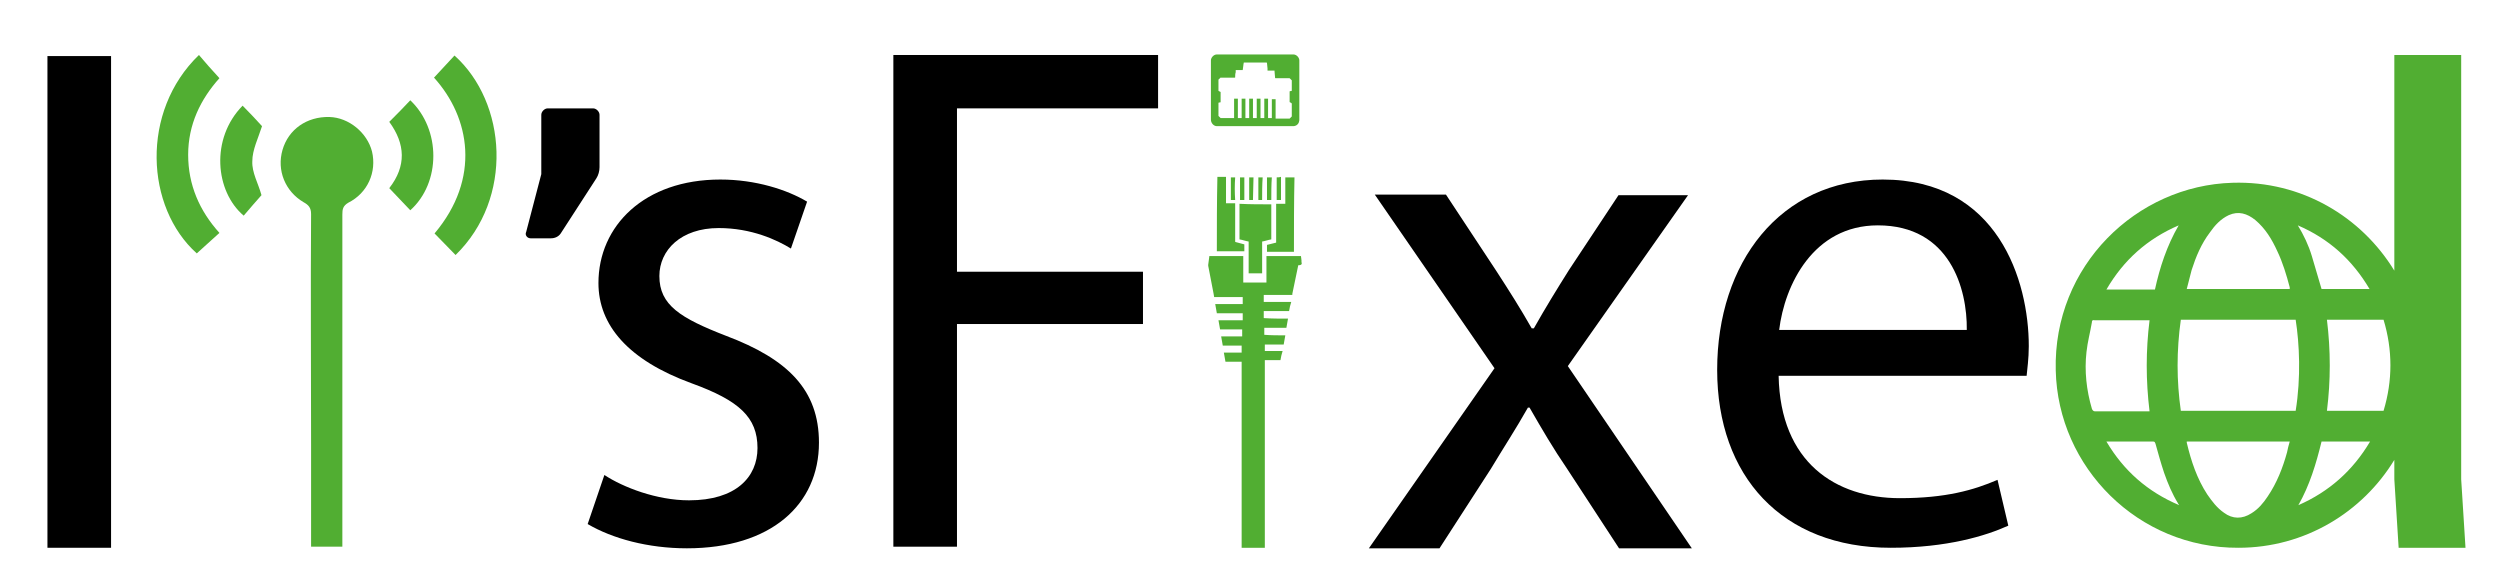
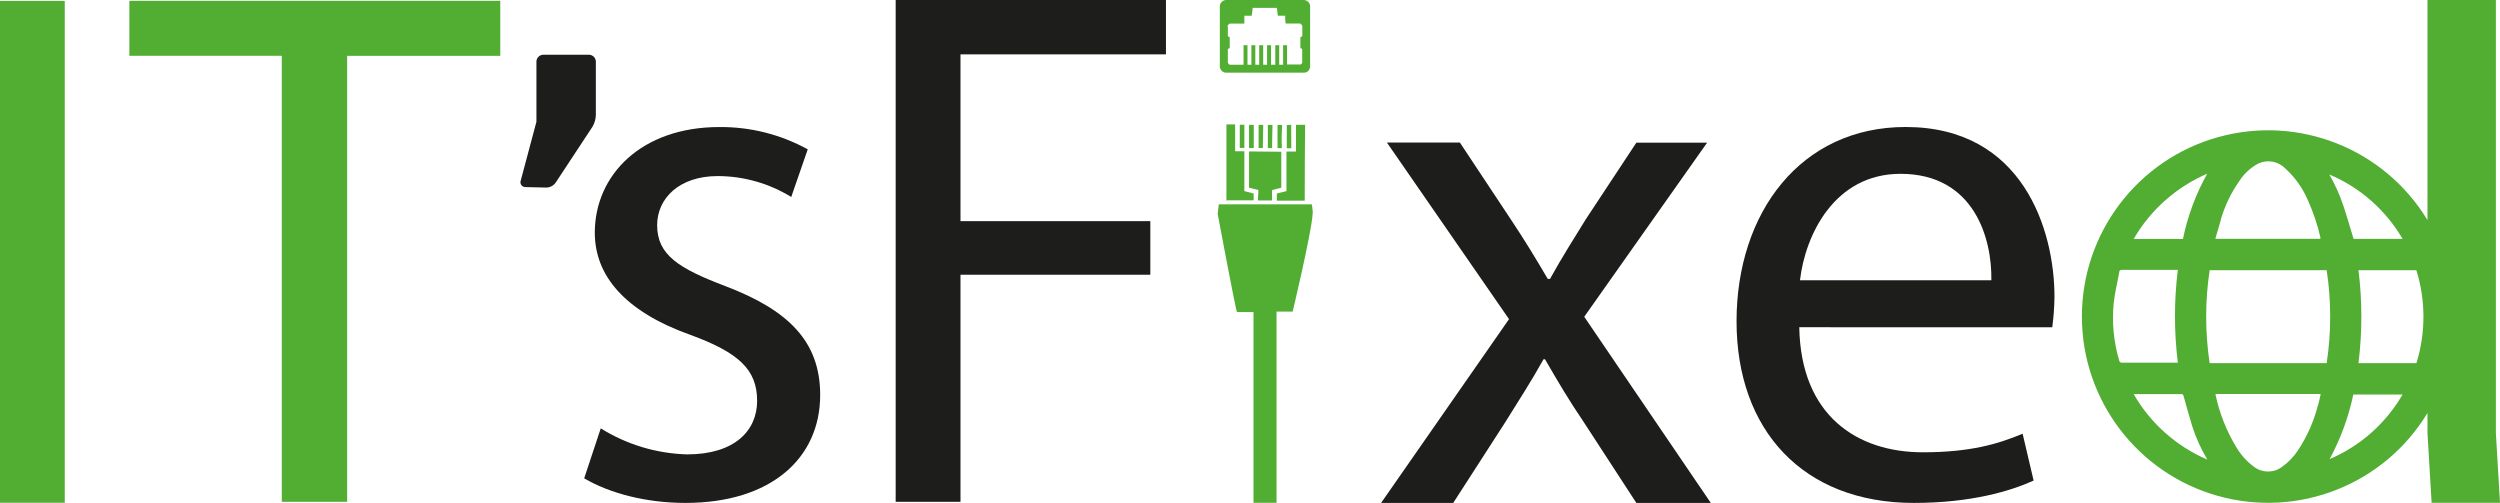
- <svg xmlns="http://www.w3.org/2000/svg" version="1.1" id="Vrstva_1" x="0px" y="0px" viewBox="0 0 463.7 108.2" style="enable-background:new 0 0 463.7 108.2;" xml:space="preserve">
-   <style type="text/css">
- 	.st0{fill:#51AE32;}
- </style>
-   <path d="M20.6,10.4v91.2H8.8V10.4H20.6z" />
-   <path d="M112.1,88.1c3.5,2.3,9.7,4.7,15.7,4.7c8.7,0,12.7-4.3,12.7-9.7c0-5.7-3.4-8.8-12.2-12C116.5,66.8,111,60.3,111,52.5  c0-10.6,8.5-19.2,22.6-19.2c6.6,0,12.4,1.9,16.1,4.1l-3,8.7c-2.6-1.6-7.3-3.8-13.4-3.8c-7,0-11,4.1-11,8.9c0,5.4,3.9,7.8,12.4,11.1  c11.4,4.3,17.2,10,17.2,19.8c0,11.5-8.9,19.6-24.5,19.6c-7.2,0-13.8-1.8-18.4-4.5L112.1,88.1z" />
-   <path d="M165.7,10.2h49.1v9.9h-37.3v30.3H212v9.7h-34.5v41.3h-11.8V10.2z" />
-   <path d="M268.2,36.1l9.3,14.1c2.4,3.7,4.5,7,6.6,10.7h0.4c2.2-3.9,4.3-7.3,6.5-10.8l9.2-13.9h12.9l-22.3,31.7l23,33.8h-13.5  l-9.6-14.7c-2.6-3.8-4.7-7.4-7-11.4h-0.3c-2.2,3.9-4.5,7.4-6.9,11.4l-9.5,14.7h-13.1l23.3-33.4L255,36.1H268.2z" />
-   <path d="M329.9,69.7c0.3,16.1,10.6,22.7,22.5,22.7c8.5,0,13.7-1.5,18.1-3.4l2,8.5c-4.2,1.9-11.4,4.1-21.8,4.1  c-20.2,0-32.2-13.3-32.2-33c0-19.8,11.6-35.3,30.7-35.3c21.4,0,27.1,18.8,27.1,30.9c0,2.4-0.3,4.3-0.4,5.5H329.9z M364.8,61.2  c0.1-7.6-3.1-19.4-16.5-19.4c-12,0-17.3,11.1-18.3,19.4H364.8z" />
-   <g>
-     <path class="st0" d="M61.1,21.7c-4.2-0.1-7.6,2.3-8.7,6.1c-1.1,3.8,0.5,7.7,3.9,9.7c0.9,0.5,1.4,1,1.4,2.2c-0.1,14.3,0,28.5,0,42.8   c0,2.5,0,16.3,0,18.9c2,0,3.7,0,5.8,0c0-1.1,0-13.3,0-14.3c0-15.8,0-31.5,0-47.3c0-1,0.1-1.6,1.1-2.2c3.6-1.8,5.3-5.7,4.4-9.5   C68.1,24.6,64.7,21.8,61.1,21.7z" />
-     <path class="st0" d="M84.3,10.3c-1.3,1.4-2.5,2.7-3.8,4.1c6.7,7.4,8.7,18.7,0.1,28.9c1.3,1.3,2.5,2.6,3.9,4   C95.3,36.8,94,19,84.3,10.3z" />
-     <path class="st0" d="M36.9,10.2C26,20.7,27,38.5,36.5,47c1.4-1.3,2.8-2.5,4.2-3.8c-3.7-4.1-5.8-8.9-5.8-14.5   c0-5.6,2.3-10.3,5.8-14.2C39.3,13,38.1,11.6,36.9,10.2z" />
-     <path class="st0" d="M72.2,22.6c3,4.1,3.2,8.2,0,12.3c1.3,1.4,2.6,2.7,3.9,4.1c5.7-5.1,5.7-15,0-20.4   C74.9,19.9,73.6,21.2,72.2,22.6z" />
-     <path class="st0" d="M45,19.6C39,25.7,39.9,35.5,45.2,40c1.2-1.4,2.4-2.8,3.3-3.8c-0.6-2.2-1.8-4.2-1.7-6.3c0-2.1,1.1-4.3,1.8-6.5   C47.6,22.3,46.3,20.9,45,19.6z" />
+ <svg xmlns="http://www.w3.org/2000/svg" viewBox="0 0 454.35 91.4">
+   <defs>
+     <style>.cls-1{fill:#1d1d1b;}.cls-2{fill:#51ae32;}</style>
+   </defs>
+   <g id="Vrstva_2" data-name="Vrstva 2">
+     <g id="Vrstva_2-2" data-name="Vrstva 2">
+       <path class="cls-1" d="M95.47,34a.88.88,0,0,1-.83-1.19l2.85-10.68v-11a1.27,1.27,0,0,1,1.19-1.18h8.42a1.27,1.27,0,0,1,1.19,1.18v9.73A4.49,4.49,0,0,1,107.7,23l-6.65,10.09a2.1,2.1,0,0,1-1.78,1Z" />
+       <path class="cls-2" d="M11.77.17v91.2H0V.17Z" />
+       <path class="cls-1" d="M109.18,77.85a31.24,31.24,0,0,0,15.7,4.73c8.66,0,12.72-4.33,12.72-9.74,0-5.68-3.38-8.79-12.18-12-11.77-4.2-17.32-10.69-17.32-18.54,0-10.55,8.53-19.21,22.6-19.21a32.73,32.73,0,0,1,16.1,4.05l-3,8.66A25.57,25.57,0,0,0,130.43,32c-7,0-11,4.06-11,8.93,0,5.41,3.92,7.85,12.45,11.09,11.36,4.33,17.18,10,17.18,19.76,0,11.5-8.93,19.62-24.49,19.62-7.17,0-13.8-1.76-18.4-4.47Z" />
+       <path class="cls-1" d="M162.78,0H211.9V9.88H174.56V40.19h34.5v9.74h-34.5V91.2H162.78Z" />
+       <path class="cls-1" d="M265.32,25.91,274.66,40c2.44,3.66,4.47,7,6.63,10.69h.41c2.16-3.92,4.33-7.3,6.49-10.82l9.2-13.94h12.86L287.92,57.57l23,33.83H297.39l-9.6-14.75c-2.58-3.79-4.74-7.44-7-11.36h-.27c-2.17,3.92-4.47,7.44-6.9,11.36L264.11,91.4H251L274.25,58,252.06,25.91Z" />
+       <path class="cls-1" d="M327,59.47c.27,16.1,10.55,22.73,22.46,22.73,8.53,0,13.67-1.49,18.13-3.38l2,8.52c-4.19,1.9-11.36,4.06-21.78,4.06-20.16,0-32.21-13.26-32.21-33s11.64-35.32,30.72-35.32c21.38,0,27.06,18.81,27.06,30.85a46.27,46.27,0,0,1-.4,5.55Zm34.91-8.53c.14-7.57-3.11-19.35-16.51-19.35-12,0-17.32,11.1-18.27,19.35Z" />
+       <path class="cls-2" d="M453.6,78.72V0H441.17V40a33.85,33.85,0,1,0,0,35.06v3.64l.75,12.68h12.43Zm-17-35.31h-8.86c-.62-2-1.2-4.06-1.85-6a31,31,0,0,0-2.56-5.7A28,28,0,0,1,436.64,43.41Zm-33-3.5a24,24,0,0,1,3.37-7,9.16,9.16,0,0,1,3.5-3.21,4.32,4.32,0,0,1,4.88.93,16.6,16.6,0,0,1,4.09,5.78,35.84,35.84,0,0,1,2.26,6.69,1.37,1.37,0,0,1,0,.3H402.61C403,42.21,403.27,41.06,403.63,39.91Zm-2.45-8.36a41.21,41.21,0,0,0-4.42,11.87h-8.95A28.49,28.49,0,0,1,401.18,31.55Zm-16,34a27.34,27.34,0,0,1-1-10.52c.2-1.87.68-3.7,1-5.54,0-.26.13-.46.49-.45h9.87l.29,0a68.51,68.51,0,0,0,0,16.87,2.76,2.76,0,0,1-.37,0h-9.71A.51.51,0,0,1,385.15,65.58Zm2.64,6.08c3,0,5.83,0,8.68,0,.33,0,.33.21.39.41.52,1.81,1,3.64,1.56,5.43A28.21,28.21,0,0,0,401,83.24c0,.06.07.13.16.29A28.4,28.4,0,0,1,387.79,71.66Zm33.48,2a26.94,26.94,0,0,1-3.61,8.17,11.13,11.13,0,0,1-3,3.1,4.22,4.22,0,0,1-5.09-.12,12,12,0,0,1-3.08-3.4,30.85,30.85,0,0,1-3.83-9.6.73.73,0,0,1,0-.18h19.1C421.62,72.37,421.45,73,421.27,73.7ZM401.58,66a56.92,56.92,0,0,1,0-16.89h21.27a56.17,56.17,0,0,1,0,16.89Zm21.8,17.45a43.41,43.41,0,0,0,4.31-11.75h8.95A28,28,0,0,1,423.38,83.44ZM439.16,66H428.63a68.18,68.18,0,0,0,0-16.89h10.52A28.45,28.45,0,0,1,439.16,66Z" />
+       <path class="cls-2" d="M222.79,13.21c3.2,0,6.4,0,9.59,0H237a1.14,1.14,0,0,0,1.1-1.06v-6h0c0-1.69,0-3.38,0-5.07A1.18,1.18,0,0,0,237,0h-14.2a1.19,1.19,0,0,0-1.11,1.11v11A1.18,1.18,0,0,0,222.79,13.21Zm.33-8.56c0-.11.19-.19.28-.29a.19.19,0,0,1,.16-.07h2.5c.07,0,.09,0,.09-.09,0-.31,0-.62,0-.94l0-.4h1.34l.18-1.43H232s.06,0,.06.06c.05.34.08.67.13,1,0,.12,0,.24.05.37h1.33s0,.06,0,.1c0,.4,0,.81.07,1.22,0,.08,0,.1.11.1h2.49a.19.19,0,0,1,.15.06,2.61,2.61,0,0,1,.23.24.22.22,0,0,1,.06.13V6.18h0v.38h0c0,.07-.18.1-.27.14a.15.15,0,0,0-.08.1.43.43,0,0,0,0,.05c0,.36,0,.72,0,1.08,0,0,0,0,0,.08v.37c0,.11,0,.24,0,.32s.18.11.27.15a.11.11,0,0,1,.06.06v2.42a.44.44,0,0,1,0,.13l-.26.26s0,0,0,0h-2.49V8.22h-.72v3.54h-.71V8.22h-.71v3.55H231V8.22h-.72v3.55h-.71V8.22h-.72v3.55h-.71V8.22h-.71v3.55h-.71V8.21H226v3.56h-2.44a.21.21,0,0,1-.1,0,3.13,3.13,0,0,1-.25-.26.2.2,0,0,1-.06-.13V9.24c0-.11,0-.23,0-.31s.17-.1.26-.14.08-.07.08-.14V7.11c0-.11,0-.24,0-.32s-.18-.11-.27-.15a.1.1,0,0,1-.07-.11V5A1.26,1.26,0,0,1,223.12,4.65Z" />
+       <path class="cls-2" d="M51.21,10.14H23.51V.15H90.92v10H63.09V91.2H51.21Z" />
+       <path class="cls-2" d="M238.57,38.68a2.87,2.87,0,0,0,0-.35,2,2,0,0,1-.05-.34c0-.29-.07-.58-.11-.85l-6.37,0-4.25,0-6.29,0s0,0,0,.06c-.07.51-.13,1-.19,1.53a.67.67,0,0,0,0,.2s3.31,17.68,3.5,17.79l3,0v0h0V91.38H232V56.63h2.93s3.39-14.2,3.62-17.65A2.71,2.71,0,0,0,238.57,38.68Z" />
+       <path class="cls-2" d="M222.77,36.41l5.07,0v0c0-.39,0-.78,0-1.18,0-.07,0-.07-.09-.08-.49-.13-1-.27-1.49-.39-.09,0-.11,0-.11-.14l0-7v-.13h-1.68c0-1.62,0-3.24,0-4.88H223l-.11,0,0,0s0,.08,0,.11q0,6.78,0,13.54Z" />
+       <path class="cls-2" d="M228.63,36.43h2.55c0-2,0,.08,0-1.89l1.68-.43,0-6.53L227,27.52c0,2.21,0,4.4,0,6.59l1.69.42C228.67,36.51,228.64,34.46,228.63,36.43Z" />
+       <path class="cls-2" d="M232.05,35.29v1.18l5.07,0q0-6.87.07-13.79l-1.66,0c0,1.59,0,3.22,0,4.86h-1.73c0,2.4,0,4.79,0,7.2l-1.6.38C232.08,35.18,232.05,35.21,232.05,35.29Z" />
+       <path class="cls-2" d="M234.66,22.68l-.8.05c0,1.38,0,2.79,0,4.21h.82Z" />
+       <path class="cls-2" d="M229.51,26.91c0-1.4.05-2.81.07-4.22h-.84c0,1.4,0,2.81,0,4.21Z" />
+       <path class="cls-2" d="M231.19,26.92c0-1.41.05-2.82.07-4.22h-.84l0,4.21Z" />
+       <path class="cls-2" d="M226.15,26.89V22.67h-.83c0,1.41,0,2.82,0,4.22Z" />
+       <path class="cls-2" d="M233,22.71h-.82c0,1.4,0,2.81,0,4.21h.79C232.9,25.5,232.92,24.09,233,22.71Z" />
+       <path class="cls-2" d="M227.86,26.9V22.69H227l0,4.22Z" />
+     </g>
  </g>
-   <path class="st0" d="M456.5,88.9V10.2h-12.4v40c-6.1-10-17.2-16.7-30-16.3c-17.8,0.5-33.3,15.4-32.8,34.8c0.4,18,15.3,33,33.9,32.9  c12.3,0,23-6.6,28.9-16.3v3.6l0.8,12.7h12.4L456.5,88.9z M439.5,53.6c-3,0-6,0-8.9,0c-0.6-2-1.2-4.1-1.8-6.1c-0.6-2-1.5-3.9-2.6-5.7  C432,44.3,436.3,48.2,439.5,53.6z M406.5,50.1c0.8-2.5,1.8-4.9,3.4-7c0.9-1.3,2-2.5,3.5-3.2c1.8-0.8,3.4-0.3,4.9,0.9  c1.9,1.6,3.1,3.6,4.1,5.8c1,2.1,1.7,4.4,2.3,6.7c0,0.1,0,0.2,0,0.3c-6.4,0-12.7,0-19.1,0C405.9,52.4,406.2,51.3,406.5,50.1z   M404.1,41.8c-2.2,3.8-3.5,7.8-4.4,11.9c-3,0-5.9,0-9,0C393.9,48.2,398.3,44.3,404.1,41.8z M388,75.8c-1-3.4-1.4-7-1-10.5  c0.2-1.9,0.7-3.7,1-5.5c0-0.3,0.1-0.5,0.5-0.4c3.3,0,6.6,0,9.9,0c0.1,0,0.2,0,0.3,0c-0.7,5.6-0.7,11.2,0,16.9c-0.1,0-0.3,0-0.4,0  c-3.2,0-6.5,0-9.7,0C388.3,76.3,388.1,76.1,388,75.8z M390.7,81.9c3,0,5.8,0,8.7,0c0.3,0,0.3,0.2,0.4,0.4c0.5,1.8,1,3.6,1.6,5.4  c0.7,2,1.5,3.9,2.6,5.7c0,0.1,0.1,0.1,0.2,0.3C398.3,91.2,393.9,87.3,390.7,81.9z M424.2,83.9c-0.8,2.9-1.9,5.7-3.6,8.2  c-0.8,1.2-1.7,2.3-3,3.1c-1.7,1.1-3.5,1.1-5.1-0.1c-1.3-0.9-2.2-2.1-3.1-3.4c-1.9-2.9-3-6.2-3.8-9.6c0,0,0-0.1,0-0.2  c6.4,0,12.7,0,19.1,0C424.5,82.6,424.3,83.3,424.2,83.9z M404.5,76.2c-0.8-5.6-0.8-11.2,0-16.9c7.1,0,14.2,0,21.3,0  c0.7,4.5,1,10.7,0,16.9C418.7,76.2,411.6,76.2,404.5,76.2z M426.3,93.7c2.1-3.7,3.3-7.7,4.3-11.8c3,0,5.9,0,9,0  C436.4,87.3,432,91.2,426.3,93.7z M442.1,76.2c-3.5,0-7,0-10.5,0c0.7-5.6,0.7-11.2,0-16.9c3.5,0,7,0,10.5,0  C443.8,64.9,443.8,70.6,442.1,76.2z" />
-   <path class="st0" d="M225.7,23.4c3.2,0,6.4,0,9.6,0v0l0.4,0l4.2,0c0,0,1,0,1.1-1.1l0-6h0c0,0,0,0,0,0c0-1.7,0-3.4,0-5.1  c0-0.5-0.5-1.1-1.1-1.1c-4.7,0-9.5,0-14.2,0c-0.6,0-1.1,0.6-1.1,1.1c0,3.7,0,7.3,0,11C224.6,22.8,225.1,23.4,225.7,23.4z M226,14.8  c0-0.1,0.2-0.2,0.3-0.3c0-0.1,0.1-0.1,0.2-0.1c0.8,0,1.7,0,2.5,0c0.1,0,0.1,0,0.1-0.1c0-0.3,0-0.6,0.1-0.9c0-0.1,0-0.3,0-0.4  c0.4,0,0.9,0,1.3,0c0.1-0.5,0.1-1,0.2-1.4c0,0,0.1,0,0.1,0c1.4,0,2.7,0,4.1,0c0,0,0,0,0,0c0,0,0.1,0,0.1,0.1c0,0.3,0.1,0.7,0.1,1  c0,0.1,0,0.2,0,0.4c0.5,0,0.9,0,1.3,0c0,0,0,0.1,0,0.1c0,0.4,0.1,0.8,0.1,1.2c0,0.1,0,0.1,0.1,0.1c0.8,0,1.7,0,2.5,0  c0.1,0,0.1,0,0.2,0.1c0.1,0.1,0.2,0.2,0.2,0.2c0,0,0.1,0.1,0.1,0.1c0,0.5,0,1,0,1.5h0v0.4c0,0,0,0,0,0c0,0,0,0,0,0  c0,0.1-0.2,0.1-0.3,0.1c-0.1,0-0.1,0.1-0.1,0.1c0,0,0,0,0,0c0,0.4,0,0.7,0,1.1c0,0,0,0,0,0.1c0,0.1,0,0.2,0,0.4c0,0.1,0,0.2,0,0.3  c0,0.1,0.2,0.1,0.3,0.2c0,0,0,0,0.1,0.1v2.4c0,0-0.1,0.1-0.1,0.1l-0.3,0.3c0,0,0,0-0.1,0h-2.5l0-0.1c0-1.1,0-2.3,0-3.4  c0,0,0-0.1,0-0.1c-0.2,0-0.5,0-0.7,0c0,1.2,0,2.4,0,3.5h-0.3v0c-0.1,0-0.2,0-0.4,0c0-1.2,0-2.4,0-3.6c-0.2,0-0.5,0-0.7,0  c0,1.2,0,2.4,0,3.6c-0.2,0-0.5,0-0.7,0c0-1.2,0-2.4,0-3.6c-0.2,0-0.5,0-0.7,0c0,1.2,0,2.4,0,3.6c-0.2,0-0.5,0-0.7,0  c0-1.2,0-2.4,0-3.6c-0.2,0-0.5,0-0.7,0c0,1.2,0,2.4,0,3.6c-0.2,0-0.5,0-0.7,0c0-1.2,0-2.4,0-3.6c-0.2,0-0.5,0-0.7,0  c0,1.2,0,2.4,0,3.6c-0.2,0-0.5,0-0.7,0c0-1.2,0-2.4,0-3.6c-0.2,0-0.5,0-0.7,0c0,1.2,0,2.4,0,3.6c0,0,0,0,0,0c-0.8,0-1.6,0-2.4,0  c0,0-0.1,0-0.1,0c-0.1-0.1-0.2-0.2-0.3-0.3c0,0-0.1-0.1-0.1-0.1c0-0.7,0-1.4,0-2.1c0-0.1,0-0.2,0-0.3c0-0.1,0.2-0.1,0.3-0.1  c0.1,0,0.1-0.1,0.1-0.1c0-0.5,0-1,0-1.5c0-0.1,0-0.2,0-0.3c0-0.1-0.2-0.1-0.3-0.2c-0.1,0-0.1-0.1-0.1-0.1c0-0.5,0-1,0-1.5  C226,15.1,226,14.9,226,14.8z" />
-   <path class="st0" d="M241.4,48.6c0-0.1,0-0.2,0-0.3c0-0.3-0.1-0.6-0.1-0.8c-2.1,0-4.2,0-6.4,0c0,1.6,0,3.2,0,4.9c-1.4,0-2.8,0-4.3,0  c0-1.6,0-3.2,0-4.9c-2.1,0-4.2,0-6.3,0c0,0,0,0,0,0.1c-0.1,0.5-0.1,1-0.2,1.5c0,0.1,0,0.1,0,0.2c0.3,1.7,0.7,3.5,1,5.2  c0,0.2,0.1,0.4,0.1,0.6c1.8,0,3.6,0,5.3,0c0,0.4,0,0.8,0,1.3c-1.7,0-3.4,0-5.1,0c0.1,0.6,0.2,1.1,0.3,1.7c1.6,0,3.2,0,4.8,0  c0,0.4,0,0.8,0,1.3c-1.5,0-3,0-4.5,0c0.1,0.6,0.2,1.1,0.3,1.7c1.4,0,2.8,0,4.1,0c0,0.4,0,0.8,0,1.3c-1.3,0-2.6,0-3.9,0  c0.1,0.6,0.2,1.1,0.3,1.7c1.2,0,2.4,0,3.5,0c0,0.4,0,0.7,0,1.1v0c0,0.1,0,0.1,0,0.2c-1.1,0-2.2,0-3.3,0c0.1,0.6,0.2,1.1,0.3,1.7  c1,0,2,0,3,0c0,0,0,0,0,0l0,0v34.5h4.3V66.8c1,0,1.9,0,2.9,0c0.1-0.6,0.2-1.1,0.4-1.7c-1.1,0-2.2,0-3.3,0V65c0-0.4,0-0.7,0-1.1  c1.2,0,2.4,0,3.5,0c0.1-0.6,0.2-1.1,0.3-1.7c-1.3,0-2.6,0-3.9-0.1c0-0.4,0-0.8,0-1.3c1.4,0,2.8,0,4.1,0c0.1-0.6,0.2-1.1,0.3-1.7  c-1.5,0-3,0-4.5-0.1c0-0.4,0-0.8,0-1.3c1.6,0,3.2,0,4.7,0c0.1-0.6,0.2-1.1,0.4-1.7c-1.7,0-3.4,0-5.1,0c0-0.4,0-0.8,0-1.3  c1.8,0,3.6,0,5.3,0c0-0.1,0-0.1,0-0.2c0.4-1.8,0.7-3.5,1.1-5.3C241.5,49.2,241.5,48.9,241.4,48.6z" />
-   <path class="st0" d="M225.7,46.6c1.7,0,3.4,0,5.1,0c0,0,0,0,0,0c0-0.4,0-0.8,0-1.2c0-0.1,0-0.1-0.1-0.1c-0.5-0.1-1-0.3-1.5-0.4  c-0.1,0-0.1-0.1-0.1-0.1c0-2.3,0-4.6,0-7c0,0,0-0.1,0-0.1c-0.6,0-1.1,0-1.7,0c0-1.6,0-3.2,0-4.9c0,0-0.1,0-0.1,0c-0.5,0-1,0-1.4,0  c0,0-0.1,0-0.1,0c0,0,0,0,0,0c0,0,0,0.1,0,0.1C225.7,37.5,225.7,42,225.7,46.6C225.7,46.6,225.7,46.6,225.7,46.6z" />
-   <path class="st0" d="M234.1,50.7c0-2,0-3.9,0-5.9c0.6-0.1,1.1-0.3,1.7-0.4c0-2.2,0-4.4,0-6.5c-2,0-3.9,0-5.9-0.1c0,2.2,0,4.4,0,6.6  c0.6,0.1,1.1,0.3,1.7,0.4c0,2,0,4,0,5.9C232.4,50.7,233.3,50.7,234.1,50.7z" />
-   <path class="st0" d="M240,46.7c0-4.6,0-9.2,0.1-13.8c-0.5,0-1.1,0-1.7,0c0,1.6,0,3.2,0,4.9c-0.6,0-1.2,0-1.7,0c0,2.4,0,4.8,0,7.2  c-0.5,0.1-1.1,0.3-1.6,0.4c-0.1,0-0.1,0-0.1,0.1c0,0.4,0,0.7,0,1.1c0,0,0,0.1,0,0.1C236.7,46.7,238.3,46.7,240,46.7z" />
-   <path class="st0" d="M236.8,32.9c0,1.4,0,2.8,0,4.2c0.3,0,0.5,0,0.8,0c0-1.4,0-2.8,0-4.3C237.3,32.9,237,32.9,236.8,32.9z" />
-   <path class="st0" d="M232.5,32.9c-0.3,0-0.6,0-0.8,0c0,1.4,0,2.8,0,4.2c0.2,0,0.5,0,0.7,0C232.4,35.7,232.5,34.3,232.5,32.9z" />
-   <path class="st0" d="M234.2,32.9c-0.3,0-0.6,0-0.8,0c0,1.4,0,2.8,0,4.2c0.2,0,0.5,0,0.7,0C234.1,35.7,234.1,34.3,234.2,32.9z" />
-   <path class="st0" d="M229.1,32.9c-0.3,0-0.5,0-0.8,0c0,1.4,0,2.8,0,4.2c0.2,0,0.5,0,0.8,0C229,35.7,229,34.3,229.1,32.9z" />
-   <path class="st0" d="M235,32.9c0,1.4,0,2.8,0,4.2c0.3,0,0.6,0,0.8,0c0-1.4,0-2.8,0.1-4.2C235.6,32.9,235.3,32.9,235,32.9z" />
-   <path class="st0" d="M230.8,32.9c-0.3,0-0.5,0-0.8,0c0,1.4,0,2.8,0,4.2c0.2,0,0.5,0,0.8,0C230.8,35.7,230.8,34.3,230.8,32.9z" />
-   <path d="M98.4,44.2c-0.6,0-1.1-0.6-0.8-1.2l2.8-10.7v-11c0-0.6,0.6-1.2,1.2-1.2h8.4c0.6,0,1.2,0.6,1.2,1.2V31c0,0.7-0.2,1.5-0.6,2.1  L104,43.3c-0.4,0.6-1.1,0.9-1.8,0.9H98.4z" />
</svg>
